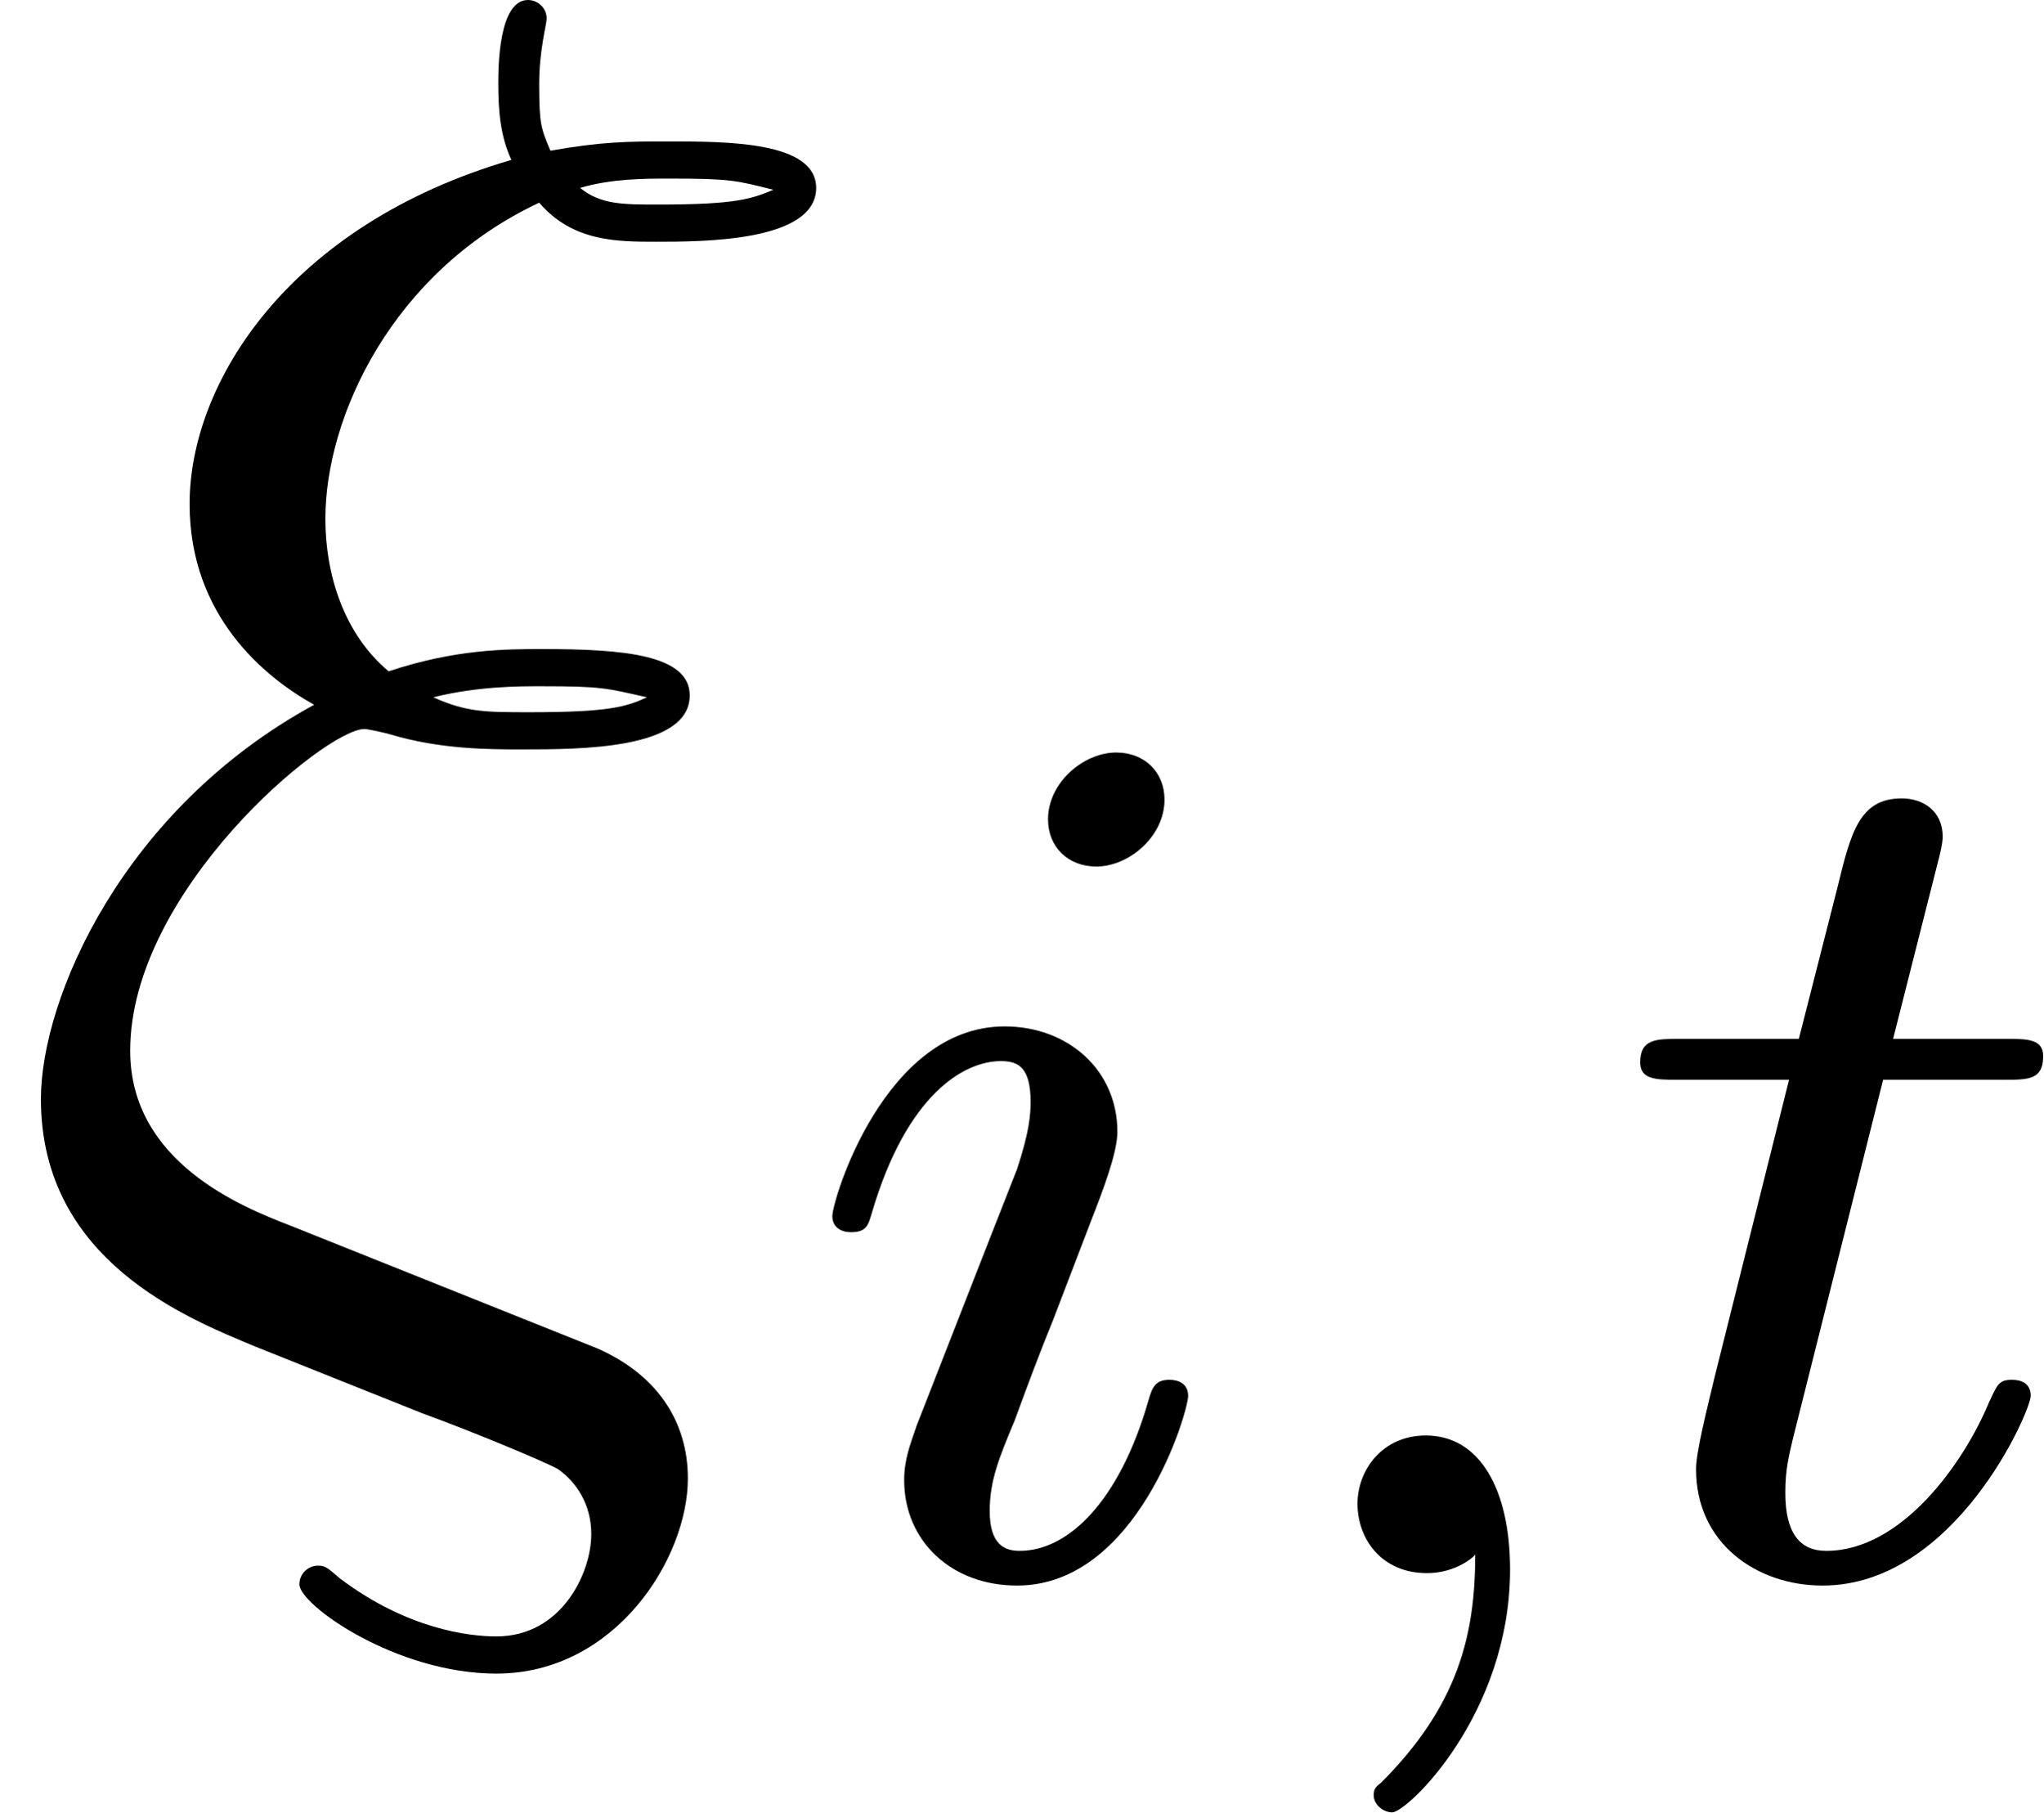
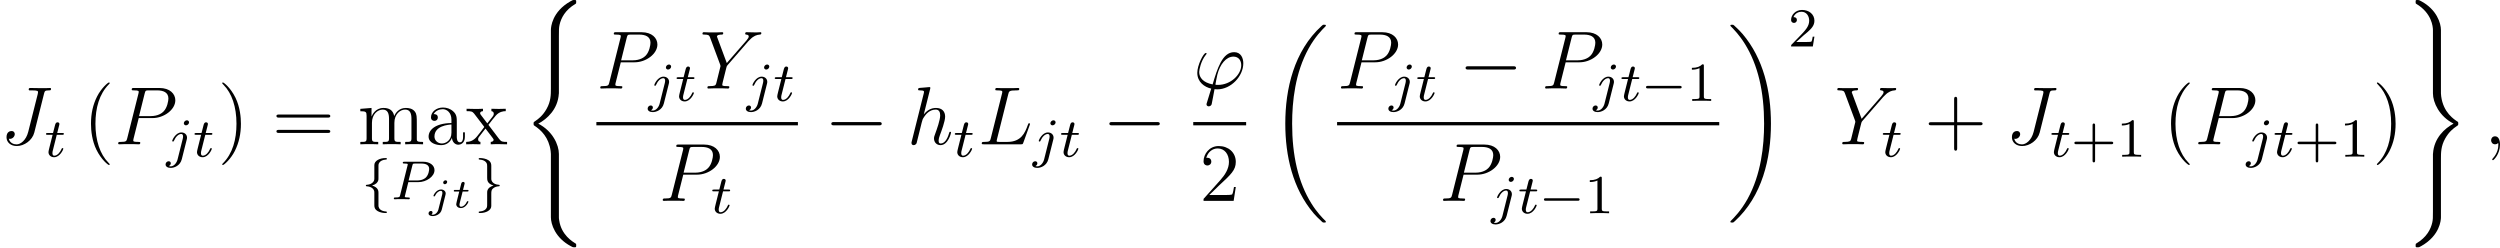
- <svg xmlns="http://www.w3.org/2000/svg" xmlns:xlink="http://www.w3.org/1999/xlink" version="1.1" width="13.138pt" height="11.652pt" viewBox="3.748 547.279 13.138 11.652">
+ <svg xmlns="http://www.w3.org/2000/svg" xmlns:xlink="http://www.w3.org/1999/xlink" version="1.1" width="362.438pt" height="35.854pt" viewBox="41.549 473.73 362.438 35.854">
  <defs>
-     <path id="g15-59" d="M1.49-.12C1.49 .399 1.379 .853 .885 1.347C.853 1.371 .837 1.387 .837 1.427C.837 1.49 .901 1.538 .956 1.538C1.052 1.538 1.714 .909 1.714-.024C1.714-.534 1.522-.885 1.172-.885C.893-.885 .733-.662 .733-.446C.733-.223 .885 0 1.18 0C1.371 0 1.49-.112 1.49-.12Z" />
-     <path id="g15-105" d="M2.375-4.973C2.375-5.149 2.248-5.276 2.064-5.276C1.857-5.276 1.626-5.085 1.626-4.846C1.626-4.67 1.753-4.543 1.937-4.543C2.144-4.543 2.375-4.734 2.375-4.973ZM1.211-2.048L.781-.948C.741-.829 .701-.733 .701-.598C.701-.207 1.004 .08 1.427 .08C2.2 .08 2.527-1.036 2.527-1.14C2.527-1.219 2.463-1.243 2.407-1.243C2.311-1.243 2.295-1.188 2.271-1.108C2.088-.47 1.761-.143 1.443-.143C1.347-.143 1.251-.183 1.251-.399C1.251-.59 1.307-.733 1.411-.98C1.49-1.196 1.57-1.411 1.658-1.626L1.905-2.271C1.977-2.455 2.072-2.702 2.072-2.837C2.072-3.236 1.753-3.515 1.347-3.515C.574-3.515 .239-2.399 .239-2.295C.239-2.224 .295-2.192 .359-2.192C.462-2.192 .47-2.24 .494-2.319C.717-3.076 1.084-3.292 1.323-3.292C1.435-3.292 1.514-3.252 1.514-3.029C1.514-2.949 1.506-2.837 1.427-2.598L1.211-2.048Z" />
+     <use id="g13-0" xlink:href="#g2-0" transform="scale(1.095891)" />
+     <path id="g2-0" d="M7.189-2.509C7.375-2.509 7.571-2.509 7.571-2.727S7.375-2.945 7.189-2.945H1.287C1.102-2.945 .905-2.945 .905-2.727S1.102-2.509 1.287-2.509H7.189Z" />
+     <path id="g18-43" d="M3.475-1.809H5.818C5.93-1.809 6.105-1.809 6.105-1.993S5.93-2.176 5.818-2.176H3.475V-4.527C3.475-4.639 3.475-4.814 3.292-4.814S3.108-4.639 3.108-4.527V-2.176H.757C.646-2.176 .47-2.176 .47-1.993S.646-1.809 .757-1.809H3.108V.542C3.108 .654 3.108 .829 3.292 .829S3.475 .654 3.475 .542V-1.809Z" />
+     <path id="g18-49" d="M2.503-5.077C2.503-5.292 2.487-5.3 2.271-5.3C1.945-4.981 1.522-4.79 .765-4.79V-4.527C.98-4.527 1.411-4.527 1.873-4.742V-.654C1.873-.359 1.849-.263 1.092-.263H.813V0C1.14-.024 1.825-.024 2.184-.024S3.236-.024 3.563 0V-.263H3.284C2.527-.263 2.503-.359 2.503-.654V-5.077Z" />
+     <path id="g18-50" d="M2.248-1.626C2.375-1.745 2.71-2.008 2.837-2.12C3.332-2.574 3.802-3.013 3.802-3.738C3.802-4.686 3.005-5.3 2.008-5.3C1.052-5.3 .422-4.575 .422-3.866C.422-3.475 .733-3.419 .845-3.419C1.012-3.419 1.259-3.539 1.259-3.842C1.259-4.256 .861-4.256 .765-4.256C.996-4.838 1.53-5.037 1.921-5.037C2.662-5.037 3.045-4.407 3.045-3.738C3.045-2.909 2.463-2.303 1.522-1.339L.518-.303C.422-.215 .422-.199 .422 0H3.571L3.802-1.427H3.555C3.531-1.267 3.467-.869 3.371-.717C3.324-.654 2.718-.654 2.59-.654H1.172L2.248-1.626Z" />
+     <path id="g10-18" d="M8.369 28.083C8.369 28.035 8.345 28.011 8.321 27.975C7.878 27.533 7.077 26.732 6.276 25.441C4.352 22.356 3.479 18.471 3.479 13.868C3.479 10.652 3.909 6.504 5.882 2.941C6.826 1.243 7.807 .263 8.333-.263C8.369-.299 8.369-.323 8.369-.359C8.369-.478 8.285-.478 8.118-.478S7.926-.478 7.747-.299C3.742 3.347 2.487 8.823 2.487 13.856C2.487 18.554 3.563 23.289 6.599 26.863C6.838 27.138 7.293 27.628 7.783 28.059C7.926 28.202 7.95 28.202 8.118 28.202S8.369 28.202 8.369 28.083Z" />
+     <path id="g10-19" d="M6.3 13.868C6.3 9.17 5.224 4.435 2.188 .861C1.949 .586 1.494 .096 1.004-.335C.861-.478 .837-.478 .669-.478C.526-.478 .418-.478 .418-.359C.418-.311 .466-.263 .49-.239C.909 .191 1.71 .992 2.511 2.283C4.435 5.368 5.308 9.253 5.308 13.856C5.308 17.072 4.878 21.22 2.905 24.783C1.961 26.481 .968 27.473 .466 27.975C.442 28.011 .418 28.047 .418 28.083C.418 28.202 .526 28.202 .669 28.202C.837 28.202 .861 28.202 1.04 28.023C5.045 24.377 6.3 18.901 6.3 13.868Z" />
+     <path id="g10-40" d="M5.392 21.842C5.392 20.527 4.483 18.507 2.403 17.455C3.694 16.761 5.236 15.362 5.38 13.127L5.392 13.055V4.77C5.392 3.79 5.392 3.575 5.487 3.12C5.703 2.164 6.276 .98 7.795 .084C7.89 .024 7.902 .012 7.902-.203C7.902-.466 7.89-.478 7.627-.478C7.412-.478 7.388-.478 7.066-.287C4.388 1.231 4.232 3.455 4.232 3.873V12.374C4.232 13.234 4.232 14.203 3.61 15.303C3.061 16.283 2.415 16.773 1.901 17.12C1.733 17.227 1.722 17.239 1.722 17.443C1.722 17.658 1.733 17.67 1.829 17.73C2.845 18.399 3.933 19.463 4.196 21.412C4.232 21.675 4.232 21.699 4.232 21.842V31.024C4.232 31.992 4.83 34 7.137 35.22C7.412 35.375 7.436 35.375 7.627 35.375C7.89 35.375 7.902 35.363 7.902 35.1C7.902 34.885 7.89 34.873 7.843 34.849C7.329 34.527 5.762 33.582 5.44 31.502C5.392 31.191 5.392 31.167 5.392 31.012V21.842Z" />
+     <path id="g10-41" d="M4.232 30.127C4.232 31.107 4.232 31.323 4.136 31.777C3.921 32.733 3.347 33.905 1.829 34.813C1.733 34.873 1.722 34.885 1.722 35.1C1.722 35.375 1.733 35.375 2.008 35.375C2.212 35.375 2.236 35.375 2.558 35.184C5.236 33.666 5.392 31.442 5.392 31.024V22.524C5.392 21.663 5.392 20.694 6.013 19.595C6.539 18.662 7.149 18.16 7.723 17.777C7.89 17.67 7.902 17.658 7.902 17.443C7.902 17.287 7.902 17.227 7.855 17.192C7.293 16.833 5.738 15.841 5.428 13.485C5.392 13.222 5.392 13.199 5.392 13.055V3.873C5.392 2.905 4.794 .897 2.487-.323C2.212-.478 2.188-.478 2.008-.478C1.733-.478 1.722-.478 1.722-.203C1.722-.012 1.722 .024 1.805 .072C4.077 1.423 4.232 3.419 4.232 3.885V13.055C4.232 14.37 5.141 16.391 7.221 17.443C5.93 18.136 4.388 19.535 4.244 21.77L4.232 21.842V30.127Z" />
+     <path id="g12-0" d="M5.571-1.809C5.699-1.809 5.874-1.809 5.874-1.993S5.699-2.176 5.571-2.176H1.004C.877-2.176 .701-2.176 .701-1.993S.877-1.809 1.004-1.809H5.571Z" />
+     <path id="g12-102" d="M2.415-4.83C2.415-5.029 2.415-5.236 2.694-5.483C2.75-5.523 2.981-5.723 3.475-5.754C3.571-5.762 3.634-5.762 3.634-5.866C3.634-5.978 3.555-5.978 3.443-5.978C2.582-5.978 1.825-5.579 1.817-4.973V-2.941C1.801-2.527 1.403-2.144 .749-2.104C.654-2.096 .59-2.096 .59-1.993S.662-1.889 .725-1.881C1.482-1.833 1.737-1.427 1.793-1.203C1.817-1.108 1.817-1.092 1.817-.797V.829C1.817 1.084 1.817 1.435 2.327 1.73C2.67 1.929 3.164 1.993 3.443 1.993C3.555 1.993 3.634 1.993 3.634 1.881C3.634 1.777 3.563 1.777 3.499 1.769C2.758 1.722 2.495 1.347 2.439 1.1C2.415 1.02 2.415 1.004 2.415 .725V-.948C2.415-1.164 2.415-1.714 1.49-1.993C2.088-2.176 2.311-2.463 2.391-2.758C2.415-2.853 2.415-2.909 2.415-3.156V-4.83Z" />
+     <path id="g12-103" d="M2.415-4.814C2.415-5.045 2.415-5.38 1.993-5.667C1.658-5.89 1.132-5.978 .781-5.978C.677-5.978 .59-5.978 .59-5.866C.59-5.762 .662-5.762 .725-5.754C1.459-5.707 1.737-5.356 1.801-5.061C1.817-4.981 1.817-4.926 1.817-4.814V-3.14C1.817-2.79 1.817-2.271 2.742-1.993C2.295-1.857 1.953-1.634 1.841-1.227C1.817-1.132 1.817-1.076 1.817-.829V.606C1.817 1.14 1.817 1.211 1.554 1.482C1.53 1.498 1.307 1.73 .749 1.769C.646 1.777 .59 1.777 .59 1.881C.59 1.993 .677 1.993 .781 1.993C1.642 1.993 2.407 1.602 2.415 .988V-.614C2.415-1.156 2.415-1.339 2.654-1.562C2.917-1.793 3.204-1.857 3.475-1.881C3.579-1.889 3.634-1.889 3.634-1.993S3.563-2.096 3.499-2.104C2.614-2.16 2.415-2.702 2.415-2.941V-4.814Z" />
+     <path id="g26-40" d="M3.885 2.905C3.885 2.869 3.885 2.845 3.682 2.642C2.487 1.435 1.817-.538 1.817-2.977C1.817-5.296 2.379-7.293 3.766-8.703C3.885-8.811 3.885-8.835 3.885-8.871C3.885-8.942 3.826-8.966 3.778-8.966C3.622-8.966 2.642-8.106 2.056-6.934C1.447-5.727 1.172-4.447 1.172-2.977C1.172-1.913 1.339-.49 1.961 .789C2.666 2.224 3.646 3.001 3.778 3.001C3.826 3.001 3.885 2.977 3.885 2.905Z" />
+     <path id="g26-41" d="M3.371-2.977C3.371-3.885 3.252-5.368 2.582-6.755C1.877-8.189 .897-8.966 .765-8.966C.717-8.966 .658-8.942 .658-8.871C.658-8.835 .658-8.811 .861-8.608C2.056-7.4 2.726-5.428 2.726-2.989C2.726-.669 2.164 1.327 .777 2.738C.658 2.845 .658 2.869 .658 2.905C.658 2.977 .717 3.001 .765 3.001C.921 3.001 1.901 2.14 2.487 .968C3.096-.251 3.371-1.542 3.371-2.977Z" />
+     <path id="g26-43" d="M4.77-2.762H8.07C8.237-2.762 8.452-2.762 8.452-2.977C8.452-3.204 8.249-3.204 8.07-3.204H4.77V-6.504C4.77-6.671 4.77-6.886 4.555-6.886C4.328-6.886 4.328-6.683 4.328-6.504V-3.204H1.028C.861-3.204 .646-3.204 .646-2.989C.646-2.762 .849-2.762 1.028-2.762H4.328V.538C4.328 .705 4.328 .921 4.543 .921C4.77 .921 4.77 .717 4.77 .538V-2.762Z" />
+     <path id="g26-50" d="M5.26-2.008H4.997C4.961-1.805 4.866-1.148 4.746-.956C4.663-.849 3.981-.849 3.622-.849H1.411C1.733-1.124 2.463-1.889 2.774-2.176C4.591-3.85 5.26-4.471 5.26-5.655C5.26-7.03 4.172-7.95 2.786-7.95S.586-6.767 .586-5.738C.586-5.129 1.112-5.129 1.148-5.129C1.399-5.129 1.71-5.308 1.71-5.691C1.71-6.025 1.482-6.253 1.148-6.253C1.04-6.253 1.016-6.253 .98-6.241C1.207-7.054 1.853-7.603 2.63-7.603C3.646-7.603 4.268-6.755 4.268-5.655C4.268-4.639 3.682-3.754 3.001-2.989L.586-.287V0H4.949L5.26-2.008Z" />
+     <path id="g26-61" d="M8.07-3.873C8.237-3.873 8.452-3.873 8.452-4.089C8.452-4.316 8.249-4.316 8.07-4.316H1.028C.861-4.316 .646-4.316 .646-4.101C.646-3.873 .849-3.873 1.028-3.873H8.07ZM8.07-1.65C8.237-1.65 8.452-1.65 8.452-1.865C8.452-2.092 8.249-2.092 8.07-2.092H1.028C.861-2.092 .646-2.092 .646-1.877C.646-1.65 .849-1.65 1.028-1.65H8.07Z" />
+     <path id="g26-97" d="M4.615-3.192C4.615-3.838 4.615-4.316 4.089-4.782C3.67-5.165 3.132-5.332 2.606-5.332C1.626-5.332 .873-4.686 .873-3.909C.873-3.563 1.1-3.395 1.375-3.395C1.662-3.395 1.865-3.599 1.865-3.885C1.865-4.376 1.435-4.376 1.255-4.376C1.53-4.878 2.104-5.093 2.582-5.093C3.132-5.093 3.838-4.639 3.838-3.563V-3.084C1.435-3.049 .526-2.044 .526-1.124C.526-.179 1.626 .12 2.355 .12C3.144 .12 3.682-.359 3.909-.933C3.957-.371 4.328 .06 4.842 .06C5.093 .06 5.786-.108 5.786-1.064V-1.733H5.523V-1.064C5.523-.383 5.236-.287 5.069-.287C4.615-.287 4.615-.921 4.615-1.1V-3.192ZM3.838-1.686C3.838-.514 2.965-.12 2.451-.12C1.865-.12 1.375-.55 1.375-1.124C1.375-2.702 3.407-2.845 3.838-2.869V-1.686Z" />
+     <path id="g26-109" d="M8.572-2.905C8.572-4.017 8.572-4.352 8.297-4.734C7.95-5.2 7.388-5.272 6.982-5.272C5.99-5.272 5.487-4.555 5.296-4.089C5.129-5.009 4.483-5.272 3.73-5.272C2.57-5.272 2.116-4.28 2.02-4.041H2.008V-5.272L.383-5.141V-4.794C1.196-4.794 1.291-4.71 1.291-4.125V-.885C1.291-.347 1.16-.347 .383-.347V0C.693-.024 1.339-.024 1.674-.024C2.02-.024 2.666-.024 2.977 0V-.347C2.212-.347 2.068-.347 2.068-.885V-3.108C2.068-4.364 2.893-5.033 3.634-5.033S4.543-4.423 4.543-3.694V-.885C4.543-.347 4.411-.347 3.634-.347V0C3.945-.024 4.591-.024 4.926-.024C5.272-.024 5.918-.024 6.229 0V-.347C5.464-.347 5.32-.347 5.32-.885V-3.108C5.32-4.364 6.145-5.033 6.886-5.033S7.795-4.423 7.795-3.694V-.885C7.795-.347 7.663-.347 6.886-.347V0C7.197-.024 7.843-.024 8.177-.024C8.524-.024 9.17-.024 9.48 0V-.347C8.883-.347 8.584-.347 8.572-.705V-2.905Z" />
+     <path id="g26-120" d="M3.347-2.821C3.694-3.276 4.196-3.921 4.423-4.172C4.914-4.722 5.475-4.806 5.858-4.806V-5.153C5.344-5.129 5.32-5.129 4.854-5.129C4.4-5.129 4.376-5.129 3.778-5.153V-4.806C3.933-4.782 4.125-4.71 4.125-4.435C4.125-4.232 4.017-4.101 3.945-4.005L3.18-3.037L2.248-4.268C2.212-4.316 2.14-4.423 2.14-4.507C2.14-4.579 2.2-4.794 2.558-4.806V-5.153C2.26-5.129 1.65-5.129 1.327-5.129C.933-5.129 .909-5.129 .179-5.153V-4.806C.789-4.806 1.016-4.782 1.267-4.459L2.666-2.63C2.69-2.606 2.738-2.534 2.738-2.499S1.805-1.291 1.686-1.136C1.16-.49 .634-.359 .12-.347V0C.574-.024 .598-.024 1.112-.024C1.566-.024 1.59-.024 2.188 0V-.347C1.901-.383 1.853-.562 1.853-.729C1.853-.921 1.937-1.016 2.056-1.172C2.236-1.423 2.63-1.913 2.917-2.283L3.897-1.004C4.101-.741 4.101-.717 4.101-.646C4.101-.55 4.005-.359 3.682-.347V0C3.993-.024 4.579-.024 4.914-.024C5.308-.024 5.332-.024 6.049 0V-.347C5.416-.347 5.2-.371 4.914-.753L3.347-2.821Z" />
+     <path id="g14-106" d="M2.774-3.73C2.774-3.909 2.63-3.969 2.534-3.969C2.343-3.969 2.194-3.784 2.194-3.64C2.194-3.515 2.289-3.401 2.439-3.401C2.594-3.401 2.774-3.551 2.774-3.73ZM1.5 .269C1.387 .717 1.034 1.022 .687 1.022C.669 1.022 .502 1.016 .502 .992C.502 .986 .52 .974 .52 .968C.61 .897 .652 .801 .652 .711C.652 .52 .496 .478 .412 .478C.251 .478 .072 .61 .072 .831C.072 1.148 .448 1.219 .693 1.219C1.094 1.219 1.811 .992 1.991 .275L2.529-1.865C2.54-1.925 2.558-1.979 2.558-2.062C2.558-2.397 2.26-2.636 1.877-2.636C1.201-2.636 .783-1.829 .783-1.716C.783-1.68 .807-1.632 .891-1.632S.98-1.656 1.022-1.739C1.196-2.128 1.53-2.439 1.859-2.439C2.038-2.439 2.08-2.289 2.08-2.14C2.08-2.062 2.068-1.979 2.062-1.961L1.5 .269Z" />
+     <path id="g14-116" d="M1.608-2.337H2.26C2.379-2.337 2.463-2.337 2.463-2.487C2.463-2.576 2.385-2.576 2.277-2.576H1.668L1.877-3.401C1.901-3.491 1.901-3.527 1.901-3.533C1.901-3.676 1.787-3.736 1.692-3.736C1.62-3.736 1.465-3.694 1.411-3.503L1.178-2.576H.532C.406-2.576 .4-2.57 .377-2.552C.347-2.529 .323-2.451 .323-2.421C.341-2.337 .395-2.337 .514-2.337H1.118L.765-.927C.729-.789 .681-.586 .681-.514C.681-.167 .992 .06 1.357 .06C2.044 .06 2.451-.759 2.451-.861C2.451-.879 2.439-.944 2.337-.944C2.26-.944 2.248-.915 2.218-.843C2.014-.395 1.674-.137 1.381-.137C1.16-.137 1.154-.359 1.154-.436C1.154-.52 1.154-.532 1.184-.646L1.608-2.337Z" />
+     <path id="g15-80" d="M2.511-2.487H3.961C5.109-2.487 6.304-3.284 6.304-4.224C6.304-4.902 5.667-5.444 4.639-5.444H1.953C1.809-5.444 1.706-5.444 1.706-5.292C1.706-5.181 1.809-5.181 1.937-5.181C2.2-5.181 2.431-5.181 2.431-5.053C2.431-5.021 2.423-5.013 2.399-4.91L1.331-.63C1.259-.335 1.243-.263 .677-.263C.494-.263 .406-.263 .406-.112C.406-.08 .43 0 .534 0C.685 0 .877-.016 1.028-.024H1.538C2.303-.024 2.511 0 2.566 0C2.614 0 2.726 0 2.726-.151C2.726-.263 2.622-.263 2.487-.263C2.463-.263 2.319-.263 2.184-.279C2.016-.295 2-.319 2-.391C2-.43 2.016-.478 2.024-.518L2.511-2.487ZM3.092-4.886C3.164-5.157 3.172-5.181 3.499-5.181H4.376C5.029-5.181 5.531-4.989 5.531-4.4C5.531-4.296 5.491-3.587 5.045-3.148C4.926-3.029 4.543-2.726 3.762-2.726H2.55L3.092-4.886Z" />
+     <path id="g15-106" d="M3.292-4.973C3.292-5.125 3.172-5.276 2.981-5.276C2.742-5.276 2.534-5.053 2.534-4.846C2.534-4.694 2.654-4.543 2.845-4.543C3.084-4.543 3.292-4.766 3.292-4.973ZM1.626 .399C1.506 .885 1.116 1.403 .63 1.403C.502 1.403 .383 1.371 .367 1.363C.614 1.243 .646 1.028 .646 .956C.646 .765 .502 .662 .335 .662C.104 .662-.112 .861-.112 1.124C-.112 1.427 .183 1.626 .638 1.626C1.124 1.626 2 1.323 2.24 .367L2.957-2.487C2.981-2.582 2.997-2.646 2.997-2.766C2.997-3.204 2.646-3.515 2.184-3.515C1.339-3.515 .845-2.399 .845-2.295C.845-2.224 .901-2.192 .964-2.192C1.052-2.192 1.06-2.216 1.116-2.335C1.355-2.885 1.761-3.292 2.16-3.292C2.327-3.292 2.423-3.18 2.423-2.917C2.423-2.805 2.399-2.694 2.375-2.582L1.626 .399Z" />
    <path id="g15-116" d="M1.761-3.172H2.542C2.694-3.172 2.79-3.172 2.79-3.324C2.79-3.435 2.686-3.435 2.55-3.435H1.825L2.112-4.567C2.144-4.686 2.144-4.726 2.144-4.734C2.144-4.902 2.016-4.981 1.881-4.981C1.61-4.981 1.554-4.766 1.467-4.407L1.219-3.435H.454C.303-3.435 .199-3.435 .199-3.284C.199-3.172 .303-3.172 .438-3.172H1.156L.677-1.259C.63-1.06 .558-.781 .558-.669C.558-.191 .948 .08 1.371 .08C2.224 .08 2.71-1.044 2.71-1.14C2.71-1.227 2.638-1.243 2.59-1.243C2.503-1.243 2.495-1.211 2.439-1.092C2.279-.709 1.881-.143 1.395-.143C1.227-.143 1.132-.255 1.132-.518C1.132-.669 1.156-.757 1.18-.861L1.761-3.172Z" />
-     <path id="g16-24" d="M3.12 .06L1.865-.442C1.554-.562 .837-.849 .837-1.566C.837-2.594 2.092-3.634 2.343-3.634C2.367-3.634 2.475-3.61 2.511-3.599C2.833-3.503 3.144-3.503 3.359-3.503C3.73-3.503 4.435-3.503 4.435-3.85C4.435-4.113 4.005-4.148 3.491-4.148C3.252-4.148 2.929-4.148 2.499-4.005C2.212-4.244 2.092-4.627 2.092-4.985C2.092-5.643 2.523-6.575 3.467-7.018C3.682-6.767 3.969-6.767 4.22-6.767C4.519-6.767 5.248-6.767 5.248-7.113C5.248-7.412 4.674-7.412 4.292-7.412C4.053-7.412 3.873-7.412 3.539-7.352C3.479-7.496 3.467-7.52 3.467-7.783C3.467-7.998 3.515-8.165 3.515-8.201C3.515-8.273 3.455-8.321 3.395-8.321C3.204-8.321 3.204-7.878 3.204-7.783C3.204-7.615 3.216-7.448 3.288-7.293C1.853-6.874 1.219-5.858 1.219-5.081C1.219-4.364 1.698-3.969 2.02-3.79C.789-3.12 .263-1.901 .263-1.255C.263-.215 1.207 .155 1.638 .335L2.714 .765C3.013 .873 3.503 1.076 3.587 1.124C3.706 1.207 3.802 1.351 3.802 1.542C3.802 1.793 3.61 2.2 3.192 2.2C3.013 2.2 2.618 2.152 2.188 1.829C2.104 1.757 2.092 1.745 2.044 1.745C1.985 1.745 1.925 1.793 1.925 1.865C1.925 1.997 2.546 2.439 3.192 2.439C3.957 2.439 4.423 1.698 4.423 1.184C4.423 .813 4.22 .514 3.838 .347L3.12 .06ZM3.73-7.113C3.933-7.173 4.148-7.173 4.304-7.173C4.698-7.173 4.734-7.161 4.973-7.101C4.83-7.042 4.734-7.006 4.232-7.006C4.005-7.006 3.862-7.006 3.73-7.113ZM2.786-3.838C3.072-3.909 3.335-3.909 3.479-3.909C3.873-3.909 3.897-3.897 4.16-3.838C4.029-3.778 3.921-3.742 3.407-3.742C3.12-3.742 3.001-3.742 2.786-3.838Z" />
+     <path id="g16-39" d="M3.599-.526C3.395-.526 3.216-.526 3.216-.586C3.216-.61 3.419-1.733 3.491-1.997C3.873-3.527 4.782-4.627 5.822-4.627C6.599-4.627 6.958-4.041 6.958-3.383C6.958-2.02 5.428-.526 3.599-.526ZM3.084 .096C3.156 .108 3.276 .12 3.491 .12C5.452 .12 7.257-1.769 7.257-3.658C7.257-4.388 6.934-5.272 5.93-5.272C4.208-5.272 3.479-2.845 2.809-.598C1.435-.861 .861-1.59 .861-2.391C.861-2.714 1.112-3.993 1.805-4.854C1.937-5.009 1.937-5.033 1.937-5.057C1.937-5.153 1.841-5.153 1.817-5.153C1.494-5.153 .586-3.407 .586-2.271C.586-.933 1.638-.203 2.606 .012L1.985 2.032C1.925 2.212 1.925 2.236 1.925 2.283C1.925 2.57 2.212 2.582 2.236 2.582C2.355 2.582 2.57 2.534 2.666 2.295C2.702 2.188 3.037 .335 3.084 .096Z" />
+     <path id="g16-59" d="M2.331 .048C2.331-.646 2.104-1.16 1.614-1.16C1.231-1.16 1.04-.849 1.04-.586S1.219 0 1.626 0C1.781 0 1.913-.048 2.02-.155C2.044-.179 2.056-.179 2.068-.179C2.092-.179 2.092-.012 2.092 .048C2.092 .442 2.02 1.219 1.327 1.997C1.196 2.14 1.196 2.164 1.196 2.188C1.196 2.248 1.255 2.307 1.315 2.307C1.411 2.307 2.331 1.423 2.331 .048Z" />
+     <path id="g16-74" d="M6.384-7.34C6.48-7.699 6.504-7.819 7.089-7.819C7.281-7.819 7.4-7.819 7.4-8.034C7.4-8.165 7.293-8.165 7.245-8.165C7.042-8.165 6.814-8.141 6.599-8.141H5.942C5.44-8.141 4.914-8.165 4.411-8.165C4.304-8.165 4.16-8.165 4.16-7.95C4.16-7.831 4.256-7.831 4.256-7.819H4.555C5.511-7.819 5.511-7.723 5.511-7.544C5.511-7.532 5.511-7.448 5.464-7.257L4.089-1.793C3.778-.574 2.977 .012 2.403 .012C1.997 .012 1.423-.179 1.279-.813C1.327-.801 1.387-.789 1.435-.789C1.829-.789 2.14-1.136 2.14-1.482C2.14-1.674 2.02-1.925 1.662-1.925C1.447-1.925 .944-1.805 .944-1.028C.944-.275 1.566 .251 2.427 .251C3.515 .251 4.686-.574 4.973-1.71L6.384-7.34Z" />
+     <path id="g16-76" d="M4.388-7.245C4.495-7.699 4.531-7.819 5.583-7.819C5.906-7.819 5.99-7.819 5.99-8.046C5.99-8.165 5.858-8.165 5.81-8.165C5.571-8.165 5.296-8.141 5.057-8.141H3.455C3.228-8.141 2.965-8.165 2.738-8.165C2.642-8.165 2.511-8.165 2.511-7.938C2.511-7.819 2.618-7.819 2.798-7.819C3.527-7.819 3.527-7.723 3.527-7.592C3.527-7.568 3.527-7.496 3.479-7.317L1.865-.885C1.757-.466 1.733-.347 .897-.347C.669-.347 .55-.347 .55-.132C.55 0 .622 0 .861 0H6.217C6.48 0 6.492-.012 6.575-.227L7.496-2.774C7.52-2.833 7.544-2.905 7.544-2.941C7.544-3.013 7.484-3.061 7.424-3.061C7.412-3.061 7.352-3.061 7.329-3.013C7.305-3.001 7.305-2.977 7.209-2.75C6.826-1.698 6.288-.347 4.268-.347H3.12C2.953-.347 2.929-.347 2.857-.359C2.726-.371 2.714-.395 2.714-.49C2.714-.574 2.738-.646 2.762-.753L4.388-7.245Z" />
+     <path id="g16-80" d="M3.539-3.802H5.547C7.197-3.802 8.847-5.021 8.847-6.384C8.847-7.317 8.058-8.165 6.551-8.165H2.857C2.63-8.165 2.523-8.165 2.523-7.938C2.523-7.819 2.63-7.819 2.809-7.819C3.539-7.819 3.539-7.723 3.539-7.592C3.539-7.568 3.539-7.496 3.491-7.317L1.877-.885C1.769-.466 1.745-.347 .909-.347C.681-.347 .562-.347 .562-.132C.562 0 .669 0 .741 0C.968 0 1.207-.024 1.435-.024H2.833C3.061-.024 3.312 0 3.539 0C3.634 0 3.766 0 3.766-.227C3.766-.347 3.658-.347 3.479-.347C2.762-.347 2.75-.43 2.75-.55C2.75-.61 2.762-.693 2.774-.753L3.539-3.802ZM4.4-7.352C4.507-7.795 4.555-7.819 5.021-7.819H6.205C7.101-7.819 7.843-7.532 7.843-6.635C7.843-6.324 7.687-5.308 7.137-4.758C6.934-4.543 6.36-4.089 5.272-4.089H3.587L4.4-7.352Z" />
+     <path id="g16-89" d="M7.03-6.838L7.305-7.113C7.831-7.651 8.273-7.783 8.691-7.819C8.823-7.831 8.931-7.843 8.931-8.046C8.931-8.165 8.811-8.165 8.787-8.165C8.644-8.165 8.488-8.141 8.345-8.141H7.855C7.508-8.141 7.137-8.165 6.802-8.165C6.719-8.165 6.587-8.165 6.587-7.938C6.587-7.831 6.707-7.819 6.743-7.819C7.101-7.795 7.101-7.615 7.101-7.544C7.101-7.412 7.006-7.233 6.767-6.958L3.921-3.694L2.57-7.329C2.499-7.496 2.499-7.52 2.499-7.544C2.499-7.795 2.989-7.819 3.132-7.819S3.407-7.819 3.407-8.034C3.407-8.165 3.3-8.165 3.228-8.165C3.025-8.165 2.786-8.141 2.582-8.141H1.255C1.04-8.141 .813-8.165 .61-8.165C.526-8.165 .395-8.165 .395-7.938C.395-7.819 .502-7.819 .681-7.819C1.267-7.819 1.375-7.711 1.482-7.436L2.965-3.455C2.977-3.419 3.013-3.288 3.013-3.252S2.427-.861 2.391-.741C2.295-.418 2.176-.359 1.411-.347C1.207-.347 1.112-.347 1.112-.12C1.112 0 1.243 0 1.279 0C1.494 0 1.745-.024 1.973-.024H3.383C3.599-.024 3.85 0 4.065 0C4.148 0 4.292 0 4.292-.215C4.292-.347 4.208-.347 4.005-.347C3.264-.347 3.264-.43 3.264-.562C3.264-.646 3.359-1.028 3.419-1.267L3.85-2.989C3.921-3.24 3.921-3.264 4.029-3.383L7.03-6.838Z" />
+     <path id="g16-104" d="M3.359-7.998C3.371-8.046 3.395-8.118 3.395-8.177C3.395-8.297 3.276-8.297 3.252-8.297C3.24-8.297 2.654-8.249 2.594-8.237C2.391-8.225 2.212-8.201 1.997-8.189C1.698-8.165 1.614-8.153 1.614-7.938C1.614-7.819 1.71-7.819 1.877-7.819C2.463-7.819 2.475-7.711 2.475-7.592C2.475-7.52 2.451-7.424 2.439-7.388L.705-.466C.658-.287 .658-.263 .658-.191C.658 .072 .861 .12 .98 .12C1.184 .12 1.339-.036 1.399-.167L1.937-2.331C1.997-2.594 2.068-2.845 2.128-3.108C2.26-3.61 2.26-3.622 2.487-3.969S3.252-5.033 4.172-5.033C4.651-5.033 4.818-4.674 4.818-4.196C4.818-3.527 4.352-2.224 4.089-1.506C3.981-1.219 3.921-1.064 3.921-.849C3.921-.311 4.292 .12 4.866 .12C5.978 .12 6.396-1.638 6.396-1.71C6.396-1.769 6.348-1.817 6.276-1.817C6.169-1.817 6.157-1.781 6.097-1.578C5.822-.622 5.38-.12 4.902-.12C4.782-.12 4.591-.132 4.591-.514C4.591-.825 4.734-1.207 4.782-1.339C4.997-1.913 5.535-3.324 5.535-4.017C5.535-4.734 5.117-5.272 4.208-5.272C3.527-5.272 2.929-4.949 2.439-4.328L3.359-7.998Z" />
  </defs>
  <g id="page1">
-     <use x="3.748" y="555.6" xlink:href="#g16-24" />
-     <use x="8.861" y="557.393" xlink:href="#g15-105" />
-     <use x="11.744" y="557.393" xlink:href="#g15-59" />
-     <use x="14.096" y="557.393" xlink:href="#g15-116" />
+     <use x="41.549" y="494.651" xlink:href="#g16-74" />
+     <use x="48.019" y="496.445" xlink:href="#g15-116" />
+     <use x="53.568" y="494.651" xlink:href="#g26-40" />
+     <use x="58.12" y="494.651" xlink:href="#g16-80" />
+     <use x="65.665" y="496.445" xlink:href="#g15-106" />
+     <use x="69.549" y="496.445" xlink:href="#g15-116" />
+     <use x="73.106" y="494.651" xlink:href="#g26-41" />
+     <use x="80.979" y="494.651" xlink:href="#g26-61" />
+     <use x="93.404" y="494.651" xlink:href="#g26-109" />
+     <use x="103.159" y="494.651" xlink:href="#g26-97" />
+     <use x="109.012" y="494.651" xlink:href="#g26-120" />
+     <use x="94.002" y="502.621" xlink:href="#g12-102" />
+     <use x="98.236" y="502.621" xlink:href="#g15-80" />
+     <use x="103.605" y="503.837" xlink:href="#g14-106" />
+     <use x="107.01" y="503.837" xlink:href="#g14-116" />
+     <use x="110.358" y="502.621" xlink:href="#g12-103" />
+     <use x="117.183" y="474.208" xlink:href="#g10-40" />
+     <use x="128.009" y="486.564" xlink:href="#g16-80" />
+     <use x="135.554" y="488.357" xlink:href="#g15-106" />
+     <use x="139.438" y="488.357" xlink:href="#g15-116" />
+     <use x="142.994" y="486.564" xlink:href="#g16-89" />
+     <use x="149.786" y="488.357" xlink:href="#g15-106" />
+     <use x="153.67" y="488.357" xlink:href="#g15-116" />
+     <rect x="128.009" y="491.423" height=".478" width="29.217" />
+     <use x="137.067" y="502.852" xlink:href="#g16-80" />
+     <use x="144.612" y="504.645" xlink:href="#g15-116" />
+     <use x="161.079" y="494.651" xlink:href="#g13-0" />
+     <use x="173.034" y="494.651" xlink:href="#g16-104" />
+     <use x="179.772" y="496.445" xlink:href="#g15-116" />
+     <use x="183.328" y="494.651" xlink:href="#g16-76" />
+     <use x="191.293" y="496.445" xlink:href="#g15-106" />
+     <use x="195.177" y="496.445" xlink:href="#g15-116" />
+     <use x="201.39" y="494.651" xlink:href="#g13-0" />
+     <use x="214.54" y="486.564" xlink:href="#g16-39" />
+     <rect x="214.54" y="491.423" height=".478" width="7.668" />
+     <use x="215.448" y="502.852" xlink:href="#g26-50" />
+     <use x="225.397" y="477.794" xlink:href="#g10-18" />
+     <use x="235.393" y="486.564" xlink:href="#g16-80" />
+     <use x="242.938" y="488.357" xlink:href="#g15-106" />
+     <use x="246.822" y="488.357" xlink:href="#g15-116" />
+     <use x="253.035" y="486.564" xlink:href="#g13-0" />
+     <use x="264.99" y="486.564" xlink:href="#g16-80" />
+     <use x="272.535" y="488.357" xlink:href="#g15-106" />
+     <use x="276.419" y="488.357" xlink:href="#g15-116" />
+     <use x="279.477" y="488.357" xlink:href="#g12-0" />
+     <use x="286.064" y="488.357" xlink:href="#g18-49" />
+     <rect x="235.393" y="491.423" height=".478" width="55.403" />
+     <use x="250.191" y="502.852" xlink:href="#g16-80" />
+     <use x="257.737" y="504.645" xlink:href="#g15-106" />
+     <use x="261.621" y="504.645" xlink:href="#g15-116" />
+     <use x="264.679" y="504.645" xlink:href="#g12-0" />
+     <use x="271.265" y="504.645" xlink:href="#g18-49" />
+     <use x="291.992" y="477.794" xlink:href="#g10-19" />
+     <use x="300.792" y="480.471" xlink:href="#g18-50" />
+     <use x="307.517" y="494.651" xlink:href="#g16-89" />
+     <use x="314.309" y="496.445" xlink:href="#g15-116" />
+     <use x="320.521" y="494.651" xlink:href="#g26-43" />
+     <use x="332.283" y="494.651" xlink:href="#g16-74" />
+     <use x="338.753" y="496.445" xlink:href="#g15-116" />
+     <use x="341.811" y="496.445" xlink:href="#g18-43" />
+     <use x="348.397" y="496.445" xlink:href="#g18-49" />
+     <use x="355.122" y="494.651" xlink:href="#g26-40" />
+     <use x="359.675" y="494.651" xlink:href="#g16-80" />
+     <use x="367.22" y="496.445" xlink:href="#g15-106" />
+     <use x="371.104" y="496.445" xlink:href="#g15-116" />
+     <use x="374.162" y="496.445" xlink:href="#g18-43" />
+     <use x="380.748" y="496.445" xlink:href="#g18-49" />
+     <use x="385.481" y="494.651" xlink:href="#g26-41" />
+     <use x="390.033" y="474.208" xlink:href="#g10-41" />
+     <use x="401.656" y="494.651" xlink:href="#g16-59" />
  </g>
</svg>
